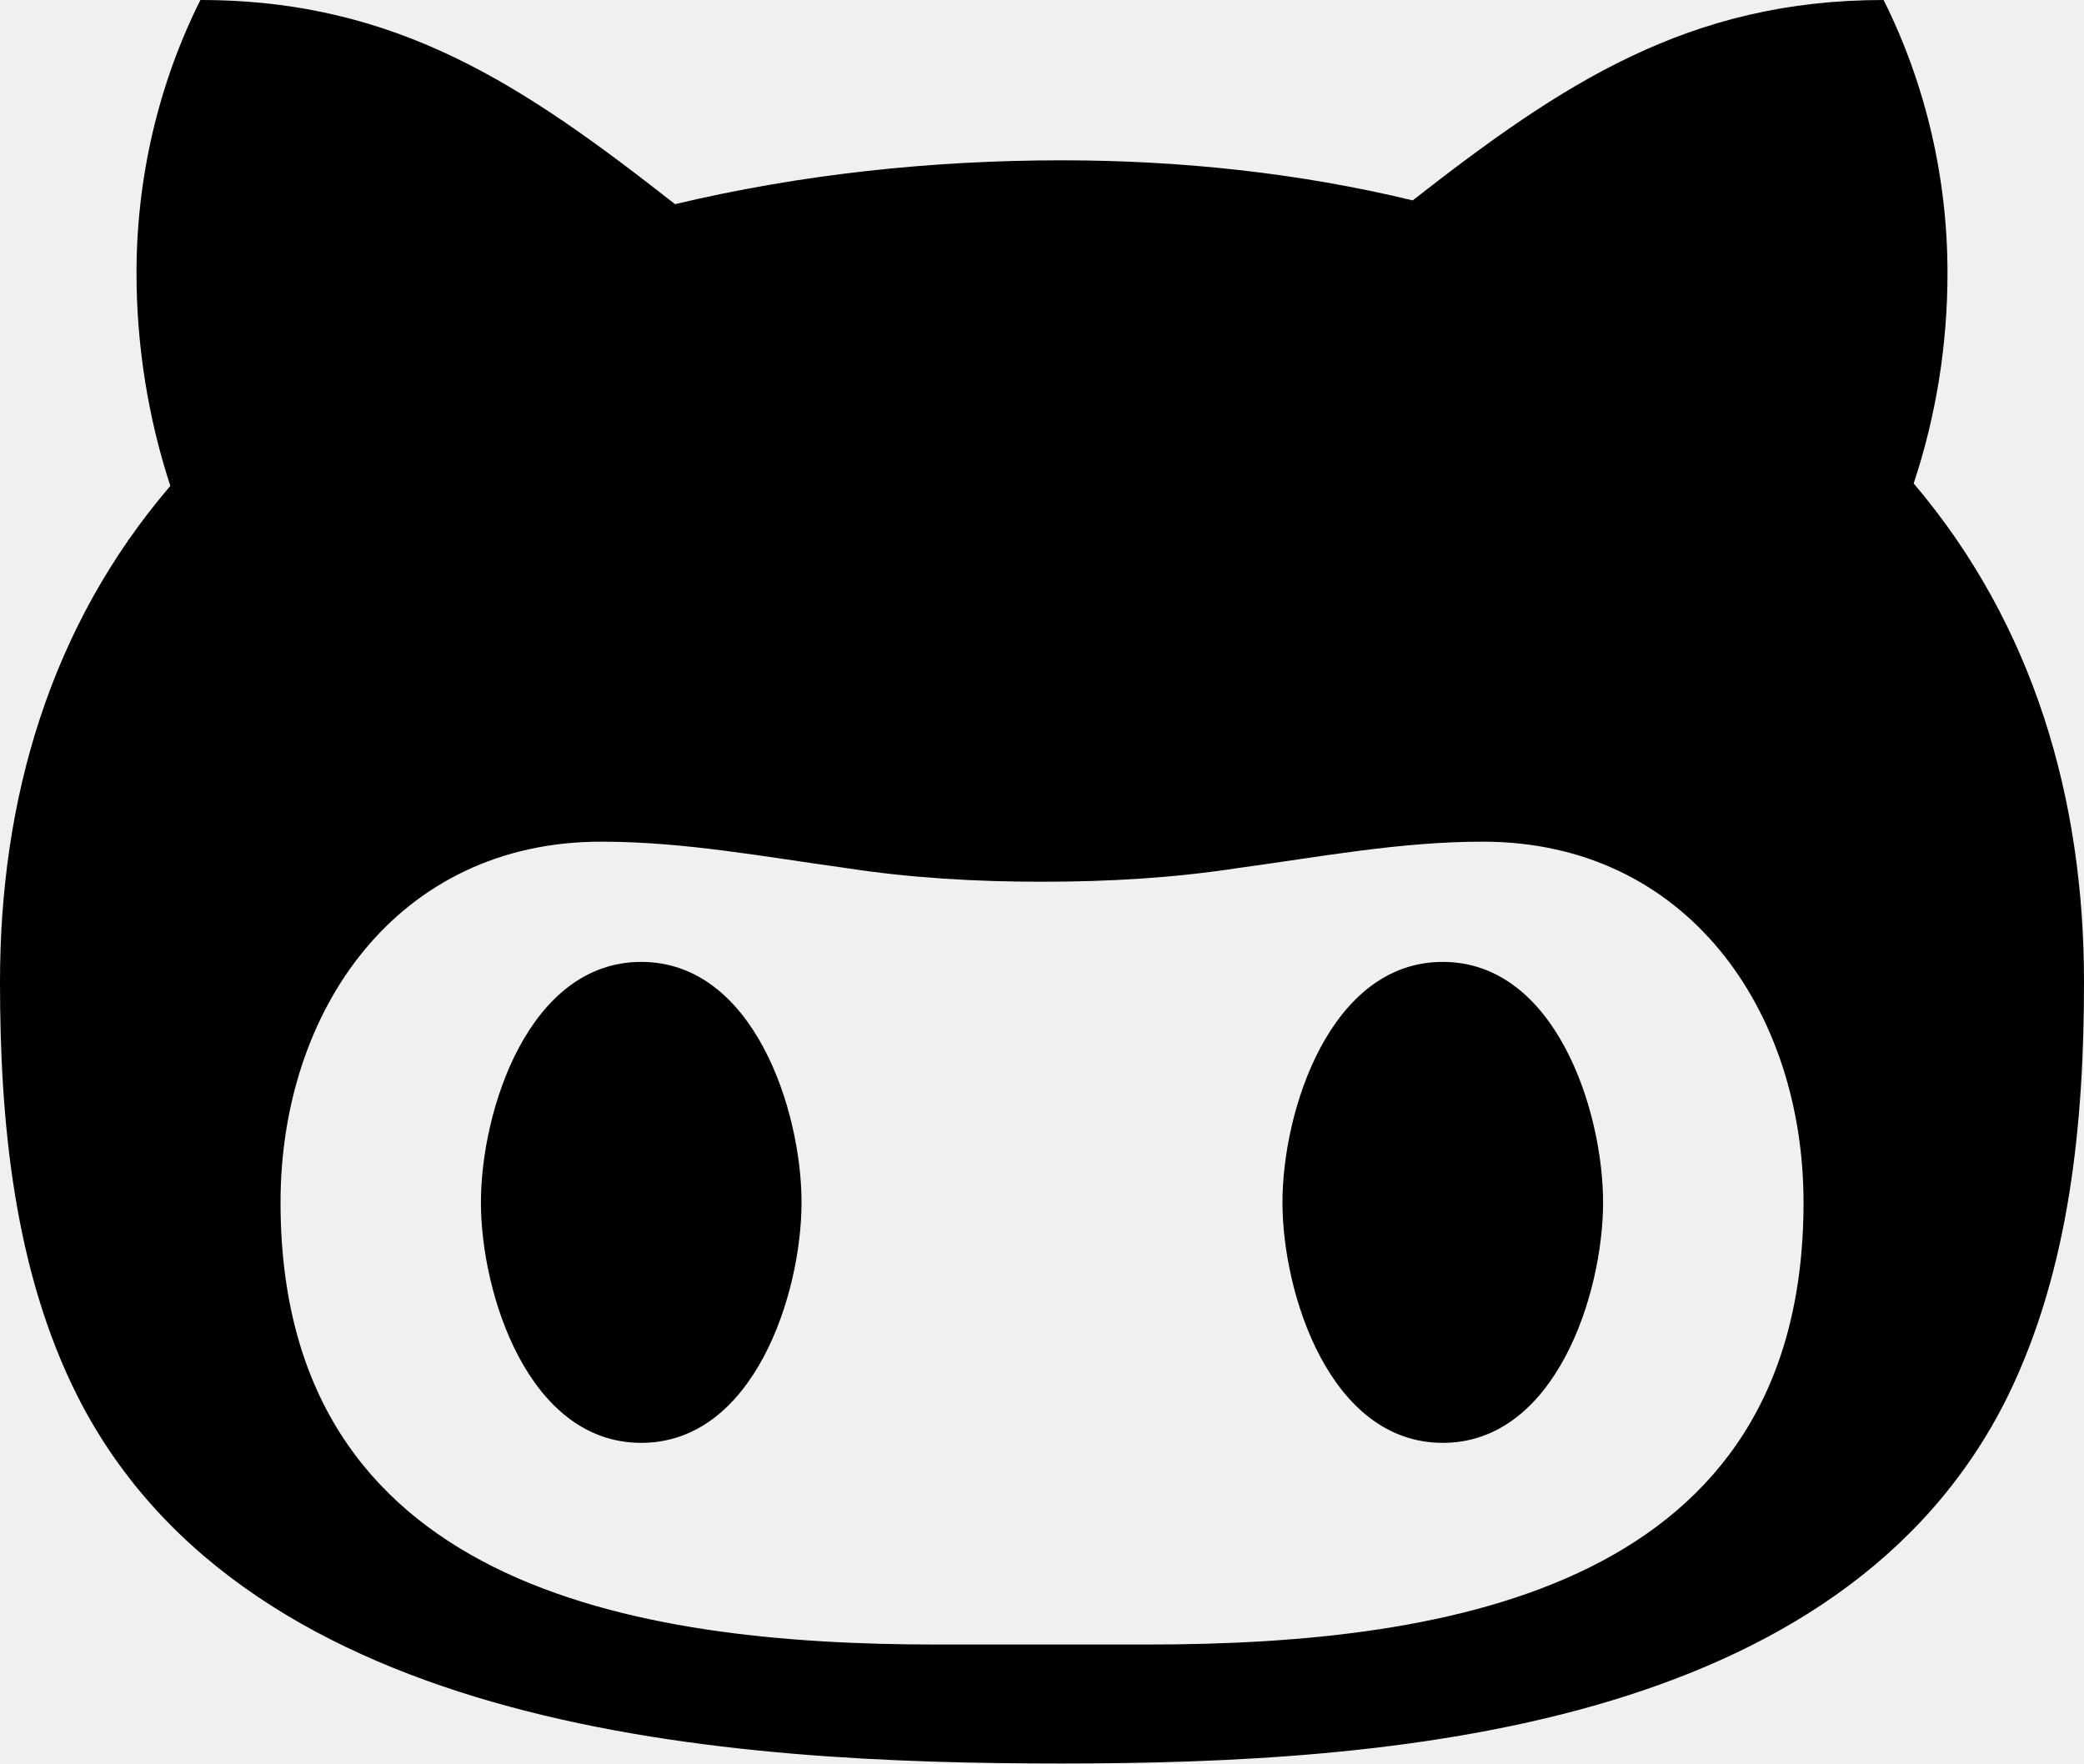
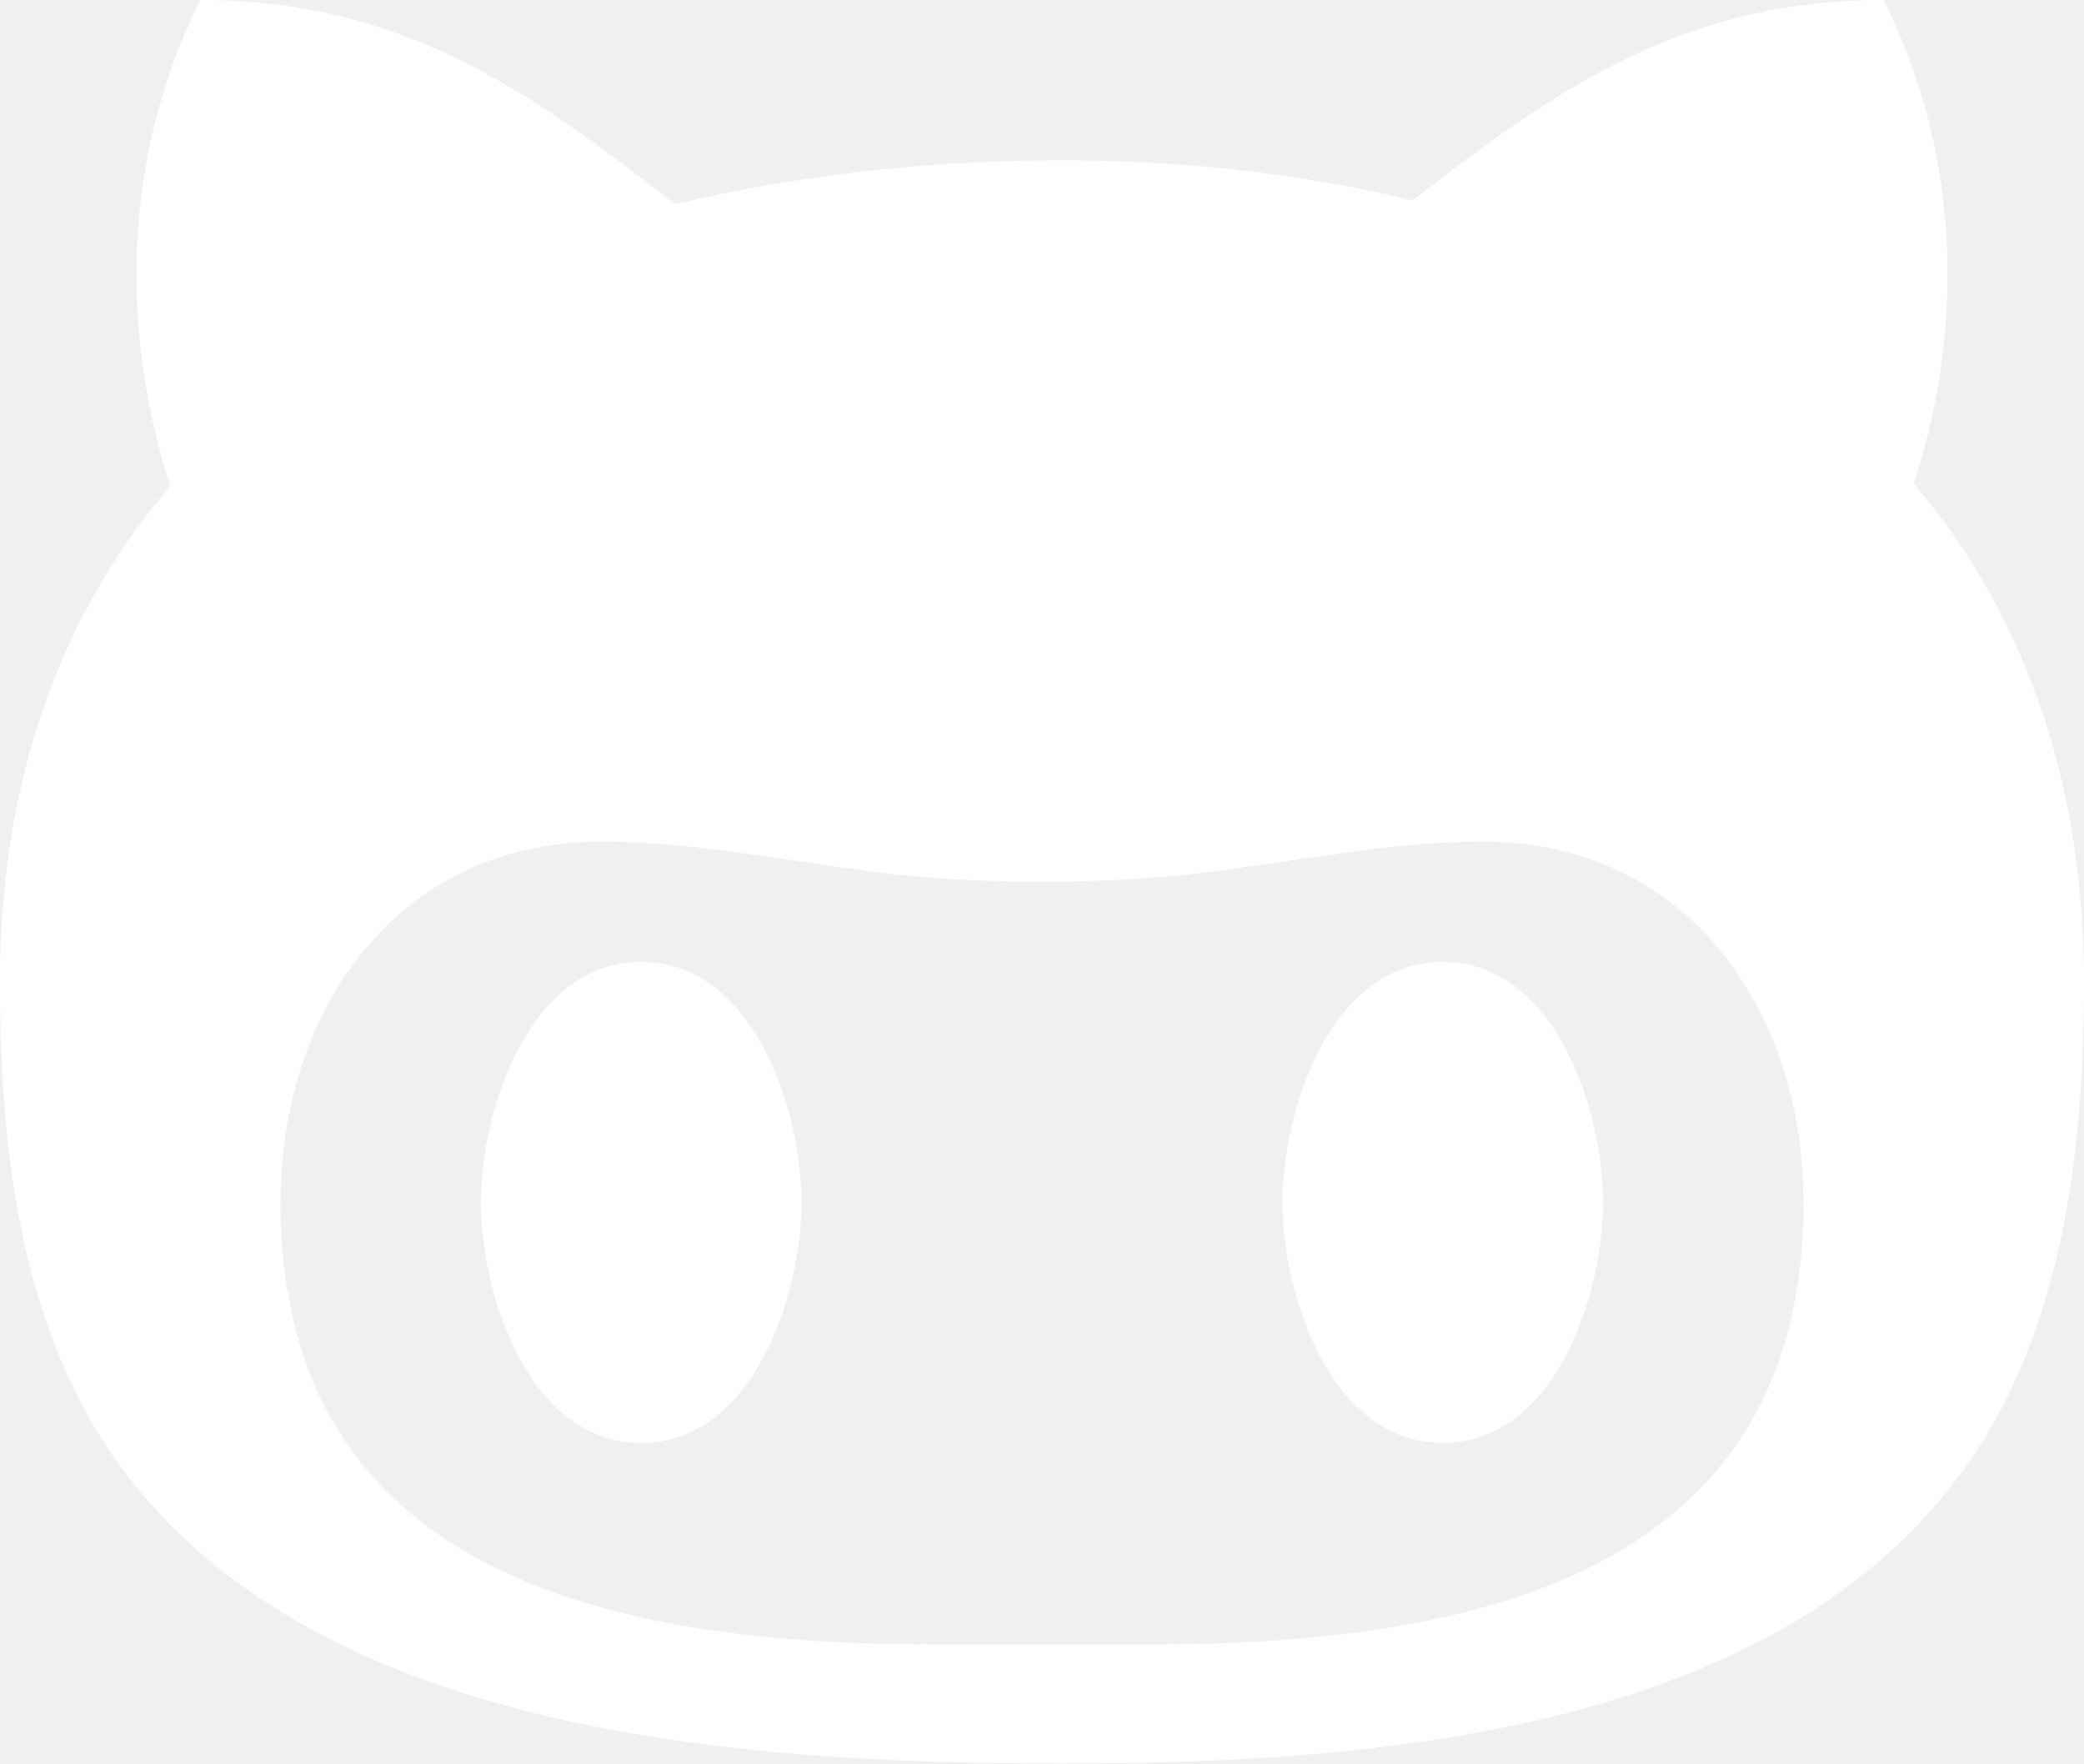
- <svg width="26px" height="22px" viewBox="0 0 26 22" enable-background="new 0 0 26 22" xml:space="preserve">
+ <svg xmlns="http://www.w3.org/2000/svg" version="1.1" id="Layer_1" x="0px" y="0px" width="26px" height="22px" viewBox="0 0 26 22" enable-background="new 0 0 26 22" xml:space="preserve">
  <g>
-     <path d="M25.047,17.422C22.984,21.594,17.313,22,13.25,22c-4.125,0-10.141-0.359-12.281-4.578   C0.172,15.844,0,13.984,0,12.25c0-2.281,0.625-4.438,2.125-6.188C1.844,5.203,1.703,4.297,1.703,3.406   C1.703,2.234,1.969,1.063,2.5,0c2.469,0,4.047,1.078,5.922,2.547C10,2.172,11.625,2,13.25,2c1.469,0,2.953,0.156,4.375,0.5   C19.484,1.047,21.063,0,23.5,0c0.531,1.063,0.797,2.234,0.797,3.406c0,0.891-0.141,1.781-0.422,2.625   C25.375,7.797,26,9.969,26,12.25C26,13.984,25.828,15.828,25.047,17.422z M18.5,10.5c-1.031,0-2.016,0.188-3.047,0.328   C14.641,10.953,13.828,11,13,11s-1.641-0.047-2.453-0.172C9.531,10.688,8.531,10.5,7.5,10.5c-2.547,0-4,2.109-4,4.5   c0,4.781,4.375,5.516,8.188,5.516h2.625c3.813,0,8.188-0.734,8.188-5.516C22.5,12.609,21.047,10.5,18.5,10.5z M8,18   c-1.406,0-2-1.859-2-3s0.594-3,2-3s2,1.859,2,3S9.406,18,8,18z M18,18c-1.406,0-2-1.859-2-3s0.594-3,2-3s2,1.859,2,3   S19.406,18,18,18z" />
+     <path fill="#FFFFFF" d="M25.047,17.422C22.984,21.594,17.313,22,13.25,22c-4.125,0-10.141-0.359-12.281-4.578   C0.172,15.844,0,13.984,0,12.25c0-2.281,0.625-4.438,2.125-6.188C1.844,5.203,1.703,4.297,1.703,3.406   C1.703,2.234,1.969,1.063,2.5,0c2.469,0,4.047,1.078,5.922,2.547C10,2.172,11.625,2,13.25,2c1.469,0,2.953,0.156,4.375,0.5   C19.484,1.047,21.063,0,23.5,0c0.531,1.063,0.797,2.234,0.797,3.406c0,0.891-0.141,1.781-0.422,2.625   C25.375,7.797,26,9.969,26,12.25C26,13.984,25.828,15.828,25.047,17.422z M18.5,10.5c-1.031,0-2.016,0.188-3.047,0.328   C14.641,10.953,13.828,11,13,11s-1.641-0.047-2.453-0.172C9.531,10.688,8.531,10.5,7.5,10.5c-2.547,0-4,2.109-4,4.5   c0,4.781,4.375,5.516,8.188,5.516h2.625c3.813,0,8.188-0.734,8.188-5.516C22.5,12.609,21.047,10.5,18.5,10.5z M8,18   c-1.406,0-2-1.859-2-3s0.594-3,2-3s2,1.859,2,3S9.406,18,8,18z M18,18c-1.406,0-2-1.859-2-3s0.594-3,2-3s2,1.859,2,3   S19.406,18,18,18z" />
  </g>
</svg>
